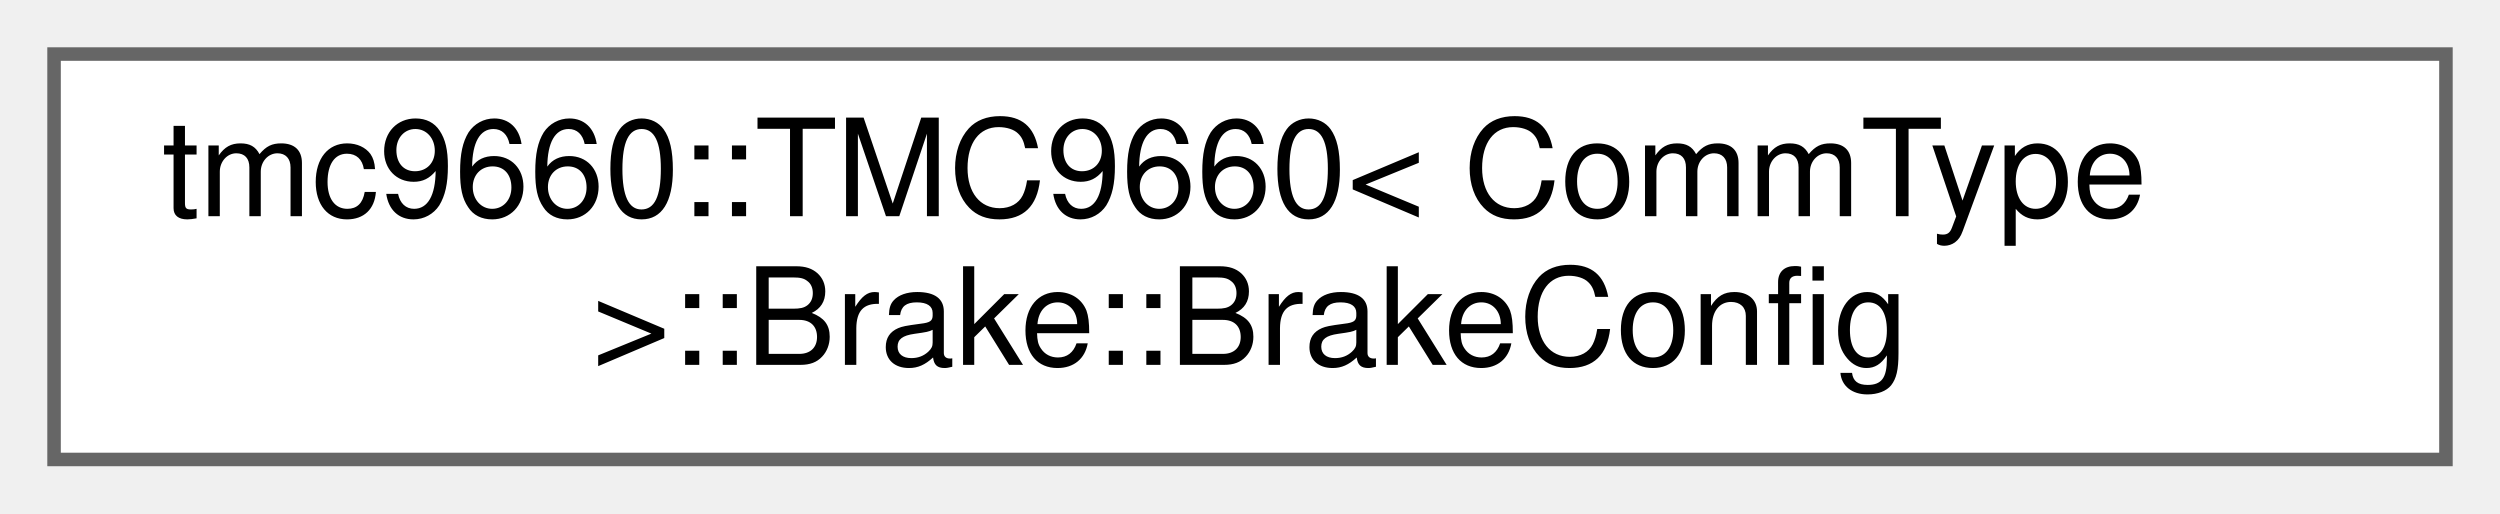
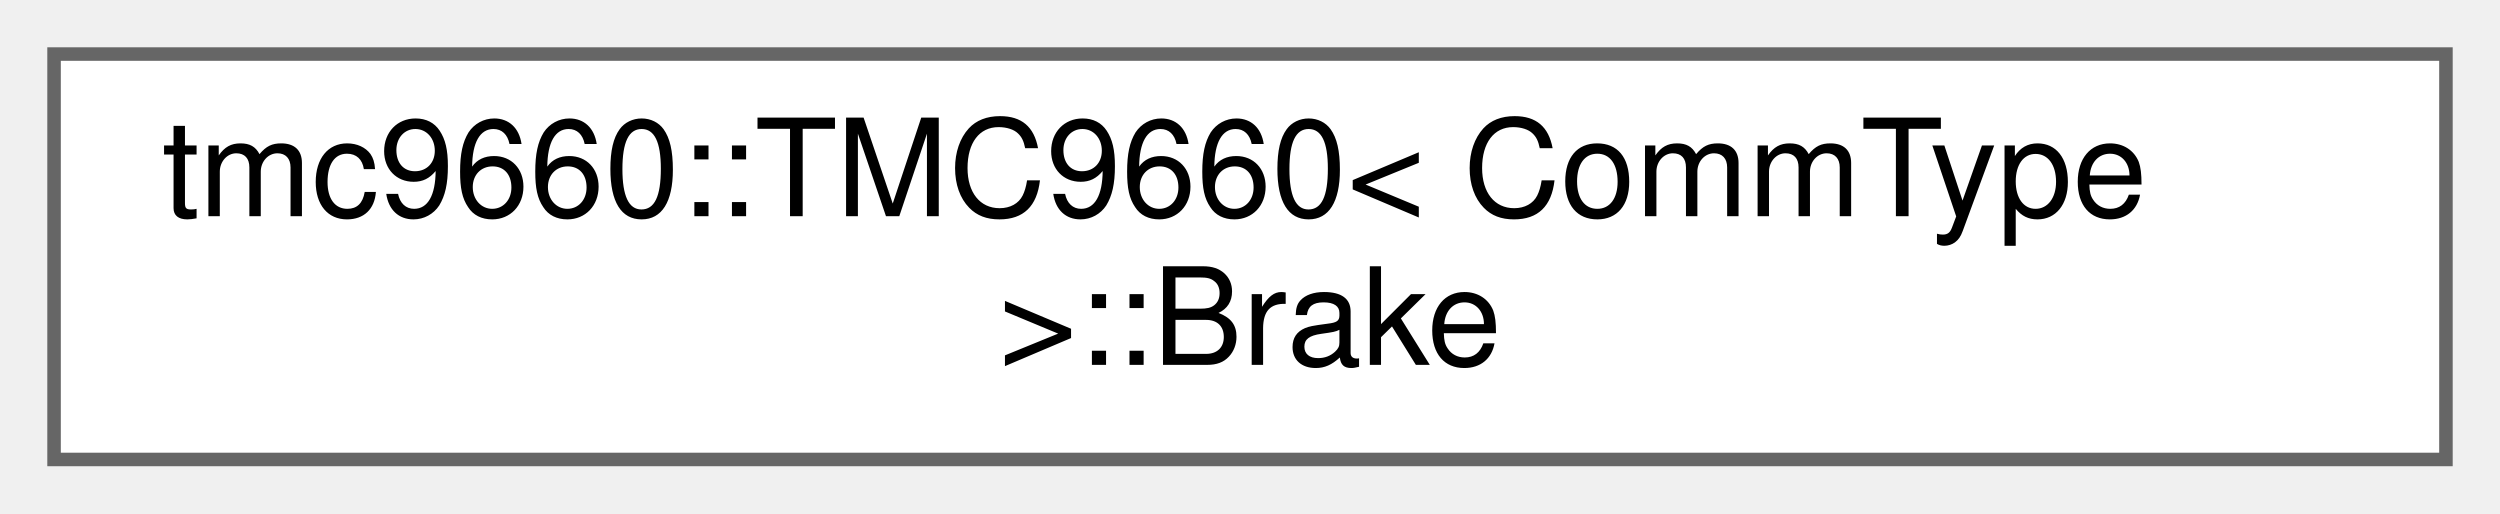
<svg xmlns="http://www.w3.org/2000/svg" xmlns:xlink="http://www.w3.org/1999/xlink" width="185pt" height="38pt" viewBox="0.00 0.00 185.00 38.00">
  <g id="graph0" class="graph" transform="scale(1 1) rotate(0) translate(4 34)">
    <g id="Node000000" class="node">
      <g id="a_Node000000">
-         <a xlink:href="structtmc9660_1_1TMC9660_1_1Brake_1_1BrakeConfig.html" target="_top" xlink:title="Configuration structure for brake auto-configuration.">
+         <a xlink:href="structtmc9660_1_1TMC9660_1_1Brake.html" target="_top" xlink:title="Subsystem controlling the brake chopper and mechanical brake features.">
          <polygon fill="white" stroke="#666666" points="177,-30 0,-30 0,0 177,0 177,-30" />
          <text text-anchor="start" x="8" y="-18" font-family="Helvetica,sans-Serif" font-size="10.00">tmc9660::TMC9660&lt; CommType</text>
-           <text text-anchor="middle" x="88.5" y="-7" font-family="Helvetica,sans-Serif" font-size="10.00"> &gt;::Brake::BrakeConfig</text>
+           <text text-anchor="middle" x="88.5" y="-7" font-family="Helvetica,sans-Serif" font-size="10.00"> &gt;::Brake</text>
        </a>
      </g>
    </g>
  </g>
</svg>
